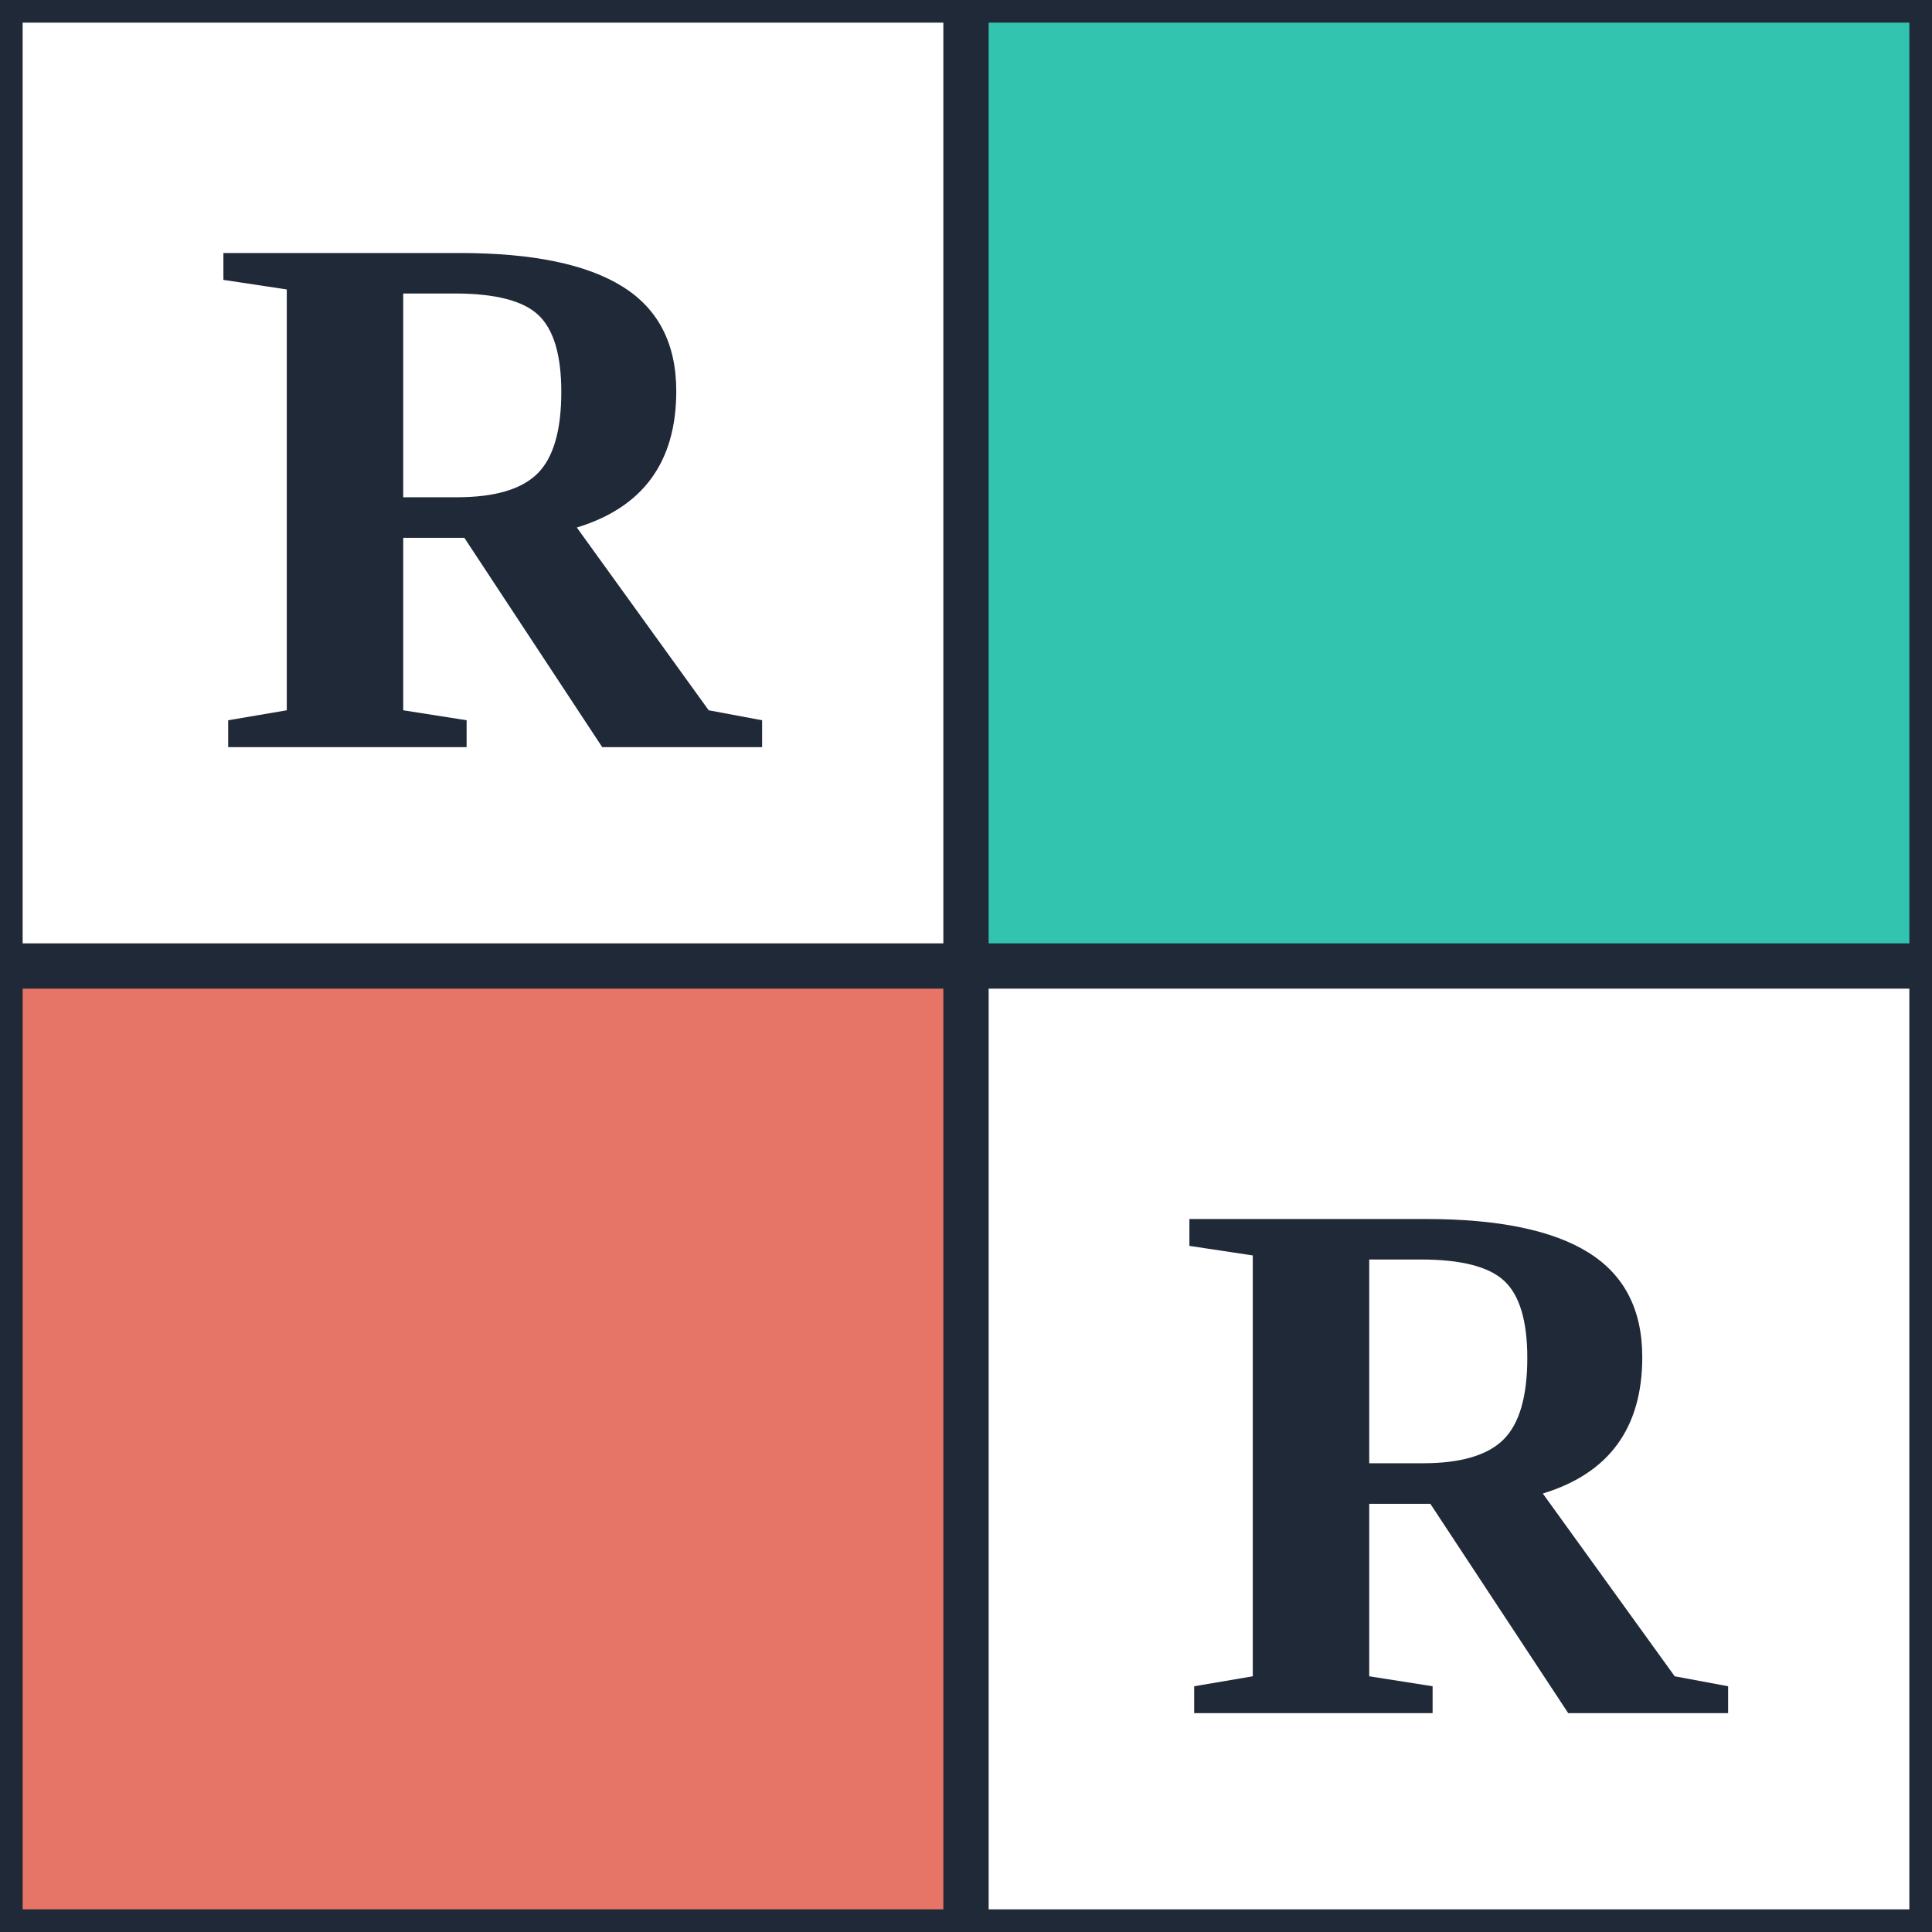
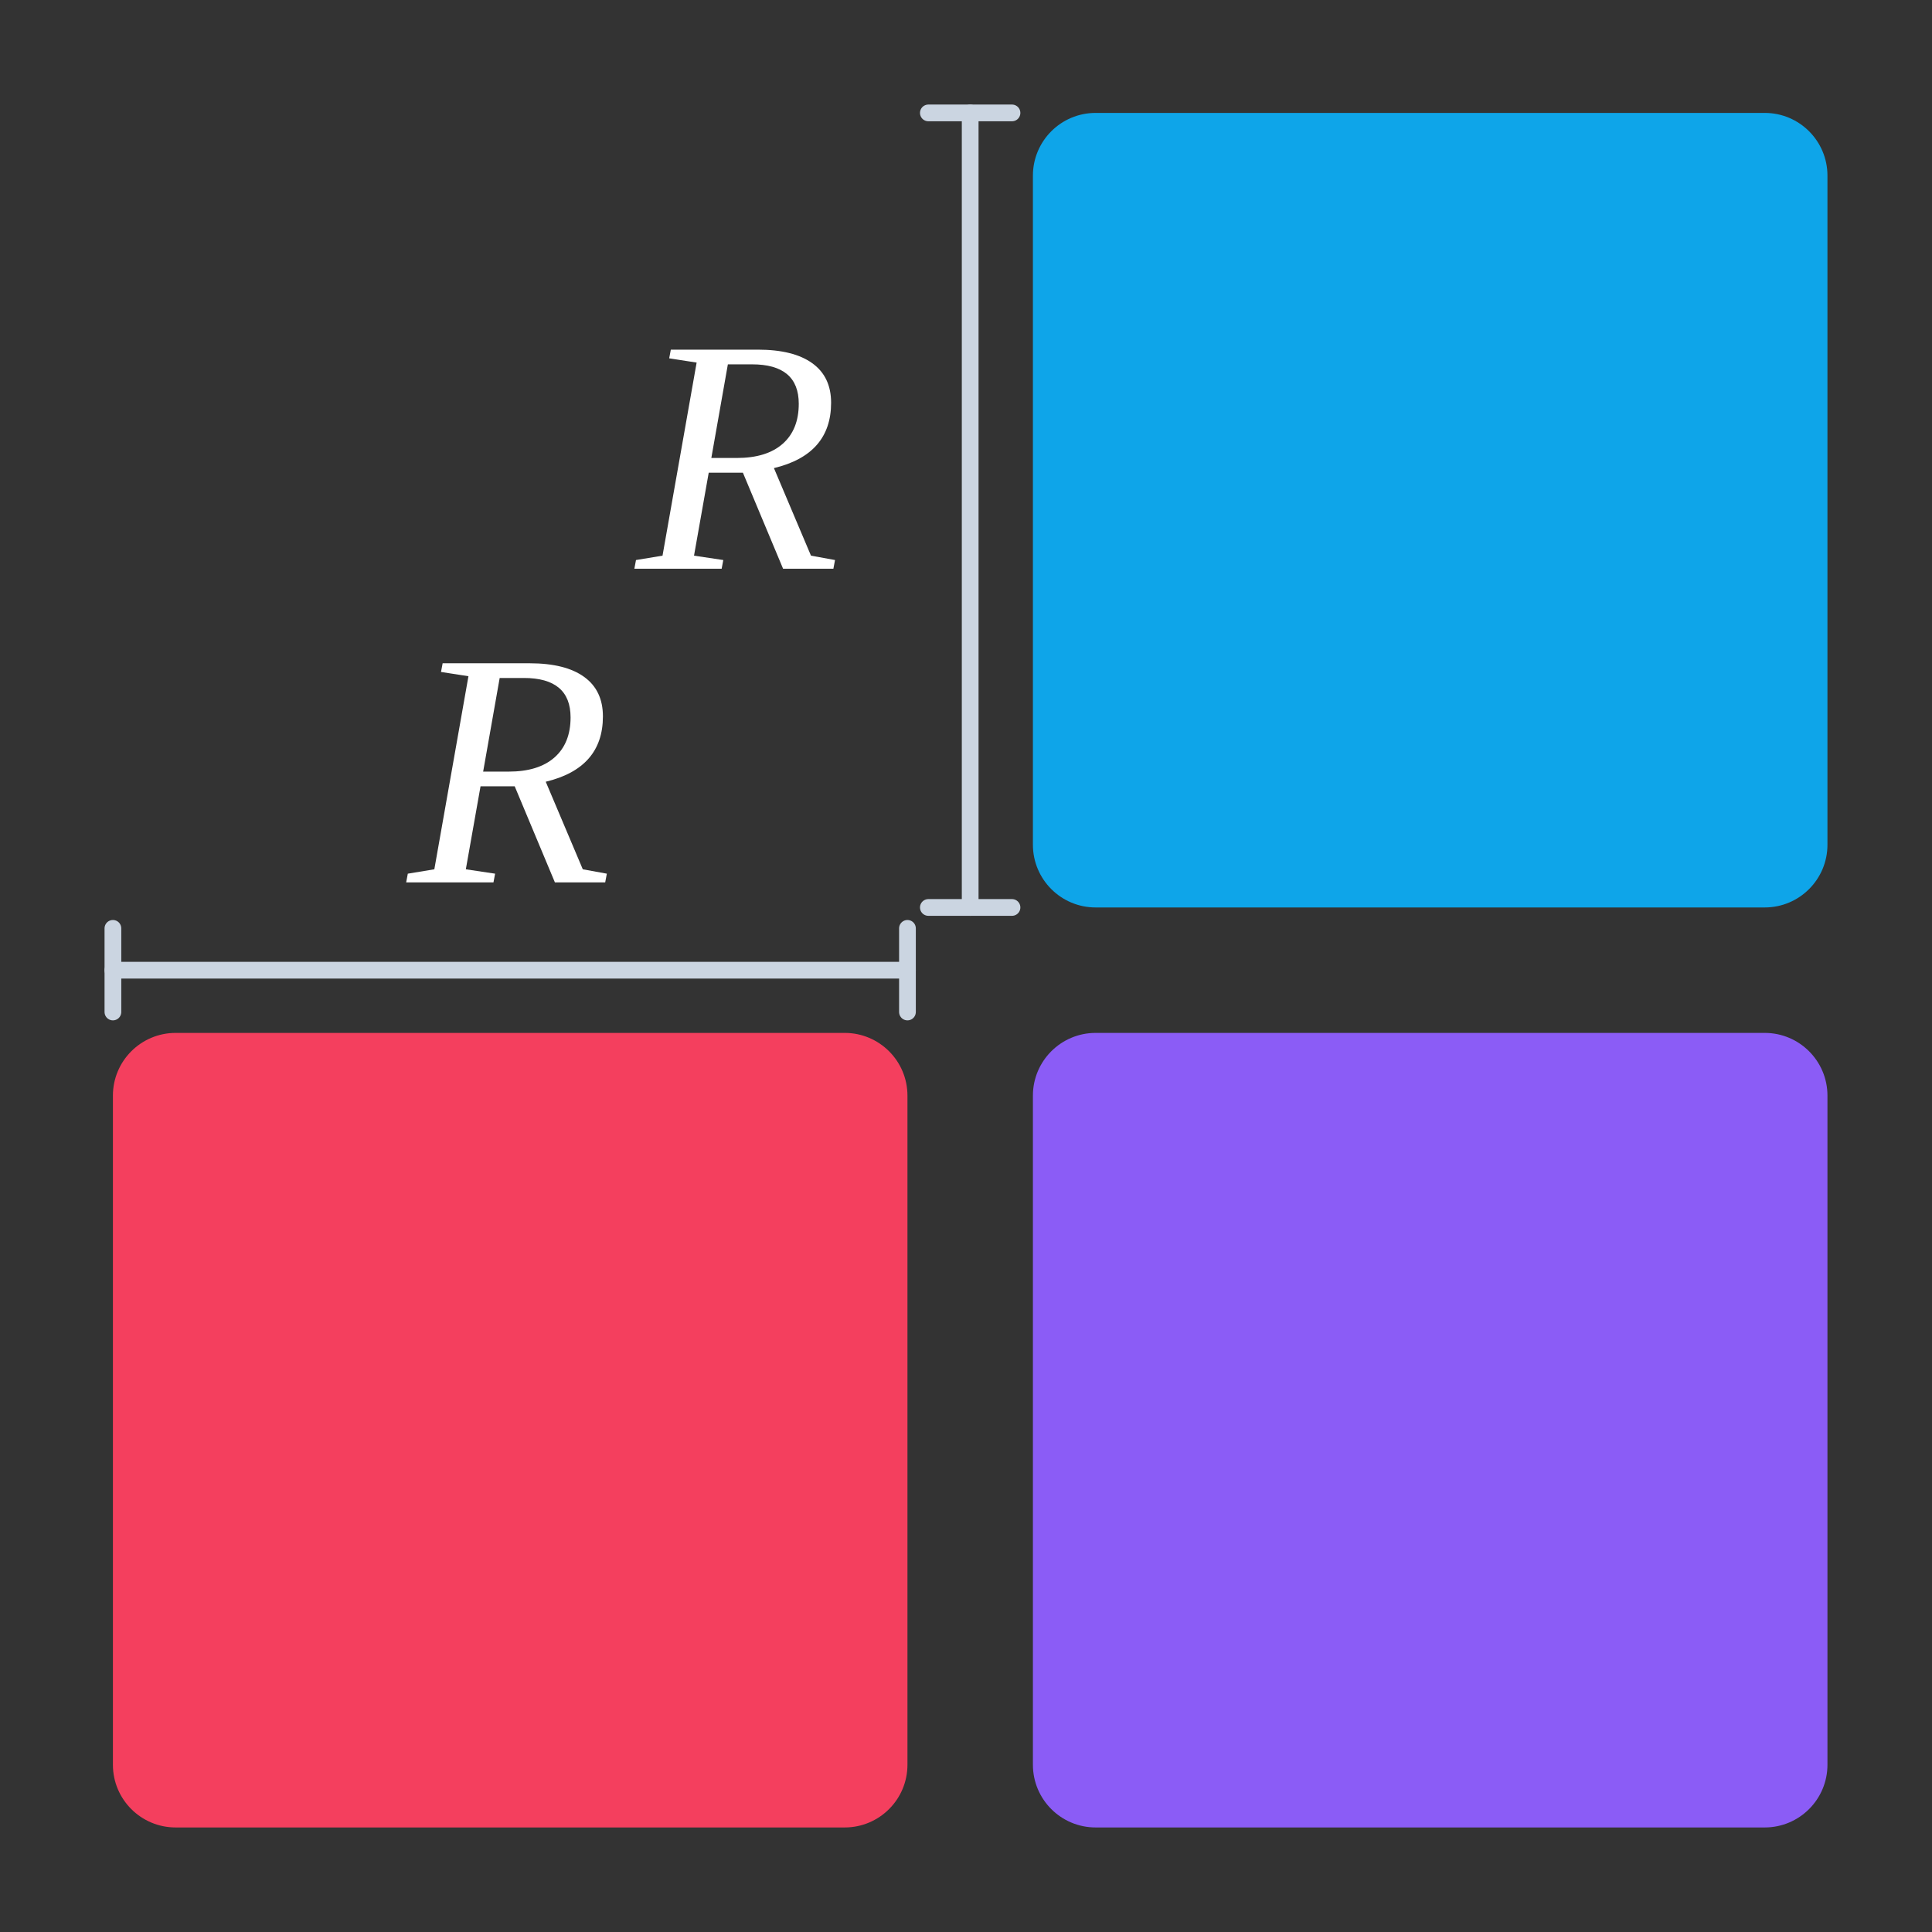
- <svg xmlns="http://www.w3.org/2000/svg" viewBox="0 0 512 512">
-   <style>
-     .bg { fill: #ffffff; }             /* Background color */
-     .color1 { fill: #33c4af; }         /* Top Right Tile (Indigo) */
-     .color2 { fill: #e67467; }         /* Bottom Left Tile (Rose) */
-     .text { 
-       font-family: "Georgia", "Times New Roman", serif; /* Academic Serif Font */
-       font-weight: bold; 
-       fill: #1f2937;                   /* Text Color (Dark Grey) */
-       font-size: 200px;                /* Text Size */
-     }
-   </style>
-   <rect width="512" height="512" class="bg" />
-   <rect x="256" y="0" width="256" height="256" class="color1" />
-   <rect x="0" y="256" width="256" height="256" class="color2" />
-   <text x="128" y="128" dy="70" text-anchor="middle" class="text">R</text>
-   <text x="384" y="384" dy="70" text-anchor="middle" class="text">R</text>
-   <rect x="0" y="0" width="512" height="512" fill="none" stroke="#1f2937" stroke-width="12" />
-   <line x1="256" y1="0" x2="256" y2="512" stroke="#1f2937" stroke-width="12" />
-   <line x1="0" y1="256" x2="512" y2="256" stroke="#1f2937" stroke-width="12" />
+ <svg xmlns="http://www.w3.org/2000/svg" viewBox="24 24 462 462" width="462" height="462">
+   <rect x="24" y="24" width="462" height="462" fill="#333333" />
+   <rect x="271" y="51" width="190" height="190" rx="15" fill="#0ea5e9" />
+   <rect x="51" y="271" width="190" height="190" rx="15" fill="#f43f5e" />
+   <rect x="271" y="271" width="190" height="190" rx="15" fill="#8b5cf6" />
+   <line x1="51" y1="256" x2="241" y2="256" stroke="#cbd5e1" stroke-width="4" stroke-linecap="round" />
+   <line x1="51" y1="246" x2="51" y2="266" stroke="#cbd5e1" stroke-width="4" stroke-linecap="round" />
+   <line x1="241" y1="246" x2="241" y2="266" stroke="#cbd5e1" stroke-width="4" stroke-linecap="round" />
+   <line x1="256" y1="51" x2="256" y2="241" stroke="#cbd5e1" stroke-width="4" stroke-linecap="round" />
+   <line x1="246" y1="51" x2="266" y2="51" stroke="#cbd5e1" stroke-width="4" stroke-linecap="round" />
+   <line x1="246" y1="241" x2="266" y2="241" stroke="#cbd5e1" stroke-width="4" stroke-linecap="round" />
+   <text x="146" y="235" text-anchor="middle" font-family="'Times New Roman', Times, serif" font-weight="normal" font-style="italic" font-size="80" fill="#ffffff">
+     R
+   </text>
+   <text x="225" y="160" text-anchor="end" font-family="'Times New Roman', Times, serif" font-weight="normal" font-style="italic" font-size="80" fill="#ffffff">
+     R
+   </text>
</svg>
